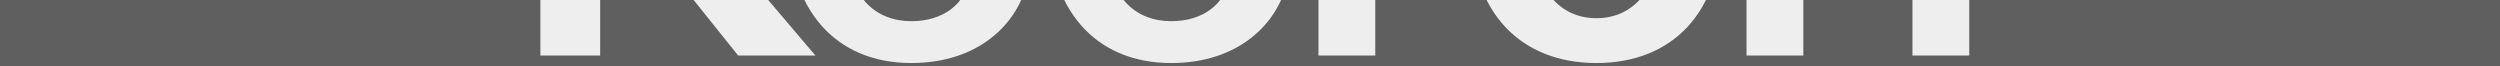
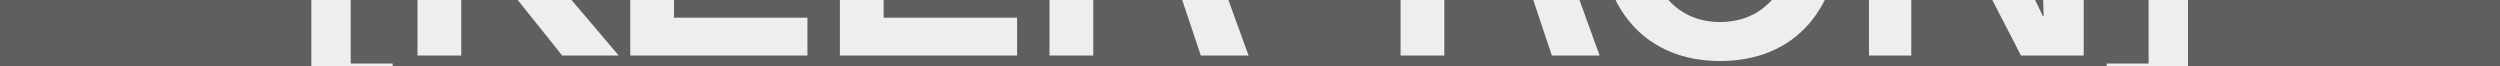
<svg xmlns="http://www.w3.org/2000/svg" width="1440" height="38" viewBox="0 0 1440 38" fill="none">
  <mask id="mask0_182_1526" style="mask-type:alpha" maskUnits="userSpaceOnUse" x="0" y="0" width="1440" height="38">
    <rect width="1440" height="38" fill="#C4C4C4" />
  </mask>
  <g mask="url(#mask0_182_1526)">
    <rect y="-407" width="1440" height="800" fill="#5F5F5F" />
-     <path d="M378.701 -75.051L462.218 -172.344H420.89L346.27 -81.365H345.696V-172.344H311.256V32H345.696V-66.441H346.27L425.195 32H469.68L378.701 -75.051ZM524.943 12.197C504.566 12.197 487.92 -1.292 486.772 -34.297H593.823C593.823 -48.36 592.675 -59.266 589.805 -68.45C581.769 -98.872 557.661 -118.101 524.369 -118.101C480.171 -118.101 454.341 -85.67 454.341 -42.62C454.341 4.448 480.458 36.305 524.943 36.305C563.114 36.305 586.648 14.206 592.101 -11.911H558.522C555.652 2.152 543.598 12.197 524.943 12.197ZM524.369 -93.993C543.885 -93.993 558.809 -81.365 561.105 -55.822H487.346C490.216 -81.078 504.566 -93.993 524.369 -93.993ZM674.62 12.197C654.243 12.197 637.597 -1.292 636.449 -34.297H743.5C743.5 -48.36 742.352 -59.266 739.482 -68.45C731.446 -98.872 707.338 -118.101 674.046 -118.101C629.848 -118.101 604.018 -85.67 604.018 -42.62C604.018 4.448 630.135 36.305 674.62 36.305C712.791 36.305 736.325 14.206 741.778 -11.911H708.199C705.329 2.152 693.275 12.197 674.62 12.197ZM674.046 -93.993C693.562 -93.993 708.486 -81.365 710.782 -55.822H637.023C639.893 -81.078 654.243 -93.993 674.046 -93.993ZM832.047 -115.805C813.966 -115.805 800.19 -108.056 790.432 -92.271H789.858V-113.796H759.436V32H792.154V-39.463C792.154 -69.885 806.504 -86.531 832.621 -86.531C836.352 -86.531 840.083 -86.244 844.101 -85.383V-114.37C840.37 -115.231 835.778 -115.805 832.047 -115.805ZM919.568 -118.101C875.37 -118.101 847.531 -88.253 847.531 -40.898C847.531 6.457 875.37 36.305 919.568 36.305C963.766 36.305 991.318 6.457 991.318 -40.898C991.318 -88.253 963.766 -118.101 919.568 -118.101ZM919.568 -92.271C942.815 -92.271 957.165 -72.468 957.165 -40.898C957.165 -9.328 942.815 10.475 919.568 10.475C896.321 10.475 881.971 -9.328 881.971 -40.898C881.971 -72.468 896.321 -92.271 919.568 -92.271ZM1081.19 -117.24C1061.96 -117.24 1046.75 -108.056 1037.57 -94.854H1036.99V-113.796H1006V32H1038.72V-48.934C1038.72 -76.773 1053.35 -90.836 1072.01 -90.836C1090.38 -90.836 1101.57 -80.504 1101.57 -54.387V32H1134.29V-57.257C1134.29 -97.15 1114.2 -117.24 1081.19 -117.24Z" fill="#EEEEEE" />
+     <path d="M226.16 -120.91V-135.61H179.33V51.29H226.16V36.59H202.01V-120.91H226.16ZM1260.27 -135.61H1213.44V-120.91H1237.59V36.59H1213.44V51.29H1260.27V-135.61Z" fill="#EEEEEE" />
+     <path d="M289.26 -58.33L350.37 -129.52H320.13L265.53 -62.95H265.11V-129.52H239.91V20H265.11V-52.03H265.53L323.28 20H355.83L289.26 -58.33ZM462.417 -107.68V-129.52H362.457V20H464.517V-1.84H387.657V-45.52H457.797V-67.15H387.657V-107.68H462.417ZM583.167 -107.68V-129.52H483.207V20H585.267V-1.84H508.407V-45.52H578.547V-67.15H508.407V-107.68H583.167ZM603.957 -129.52V20H629.157V-40.06H650.787C666.117 -40.06 672.627 -34.39 678.507 -17.59L691.107 20H718.617L703.287 -22.21C696.567 -40.9 691.737 -47.2 681.027 -50.77V-51.19C698.037 -55.39 708.747 -69.46 708.747 -88.15C708.747 -114.19 692.157 -129.52 655.407 -129.52H603.957ZM629.157 -108.73H652.677C672.417 -108.73 683.337 -101.59 683.337 -85.63C683.547 -70.72 674.937 -60.64 654.147 -60.64H629.157V-108.73ZM779.374 -31.45V-51.19H726.874V-31.45H779.374ZM806.164 -129.52V20H831.364V-40.06H852.994C868.324 -40.06 874.834 -34.39 880.714 -17.59L893.314 20H920.824L905.494 -22.21C898.774 -40.9 893.944 -47.2 883.234 -50.77V-51.19C900.244 -55.39 910.954 -69.46 910.954 -88.15C910.954 -114.19 894.364 -129.52 857.614 -129.52H806.164ZM831.364 -108.73H854.884C874.624 -108.73 885.544 -101.59 885.544 -85.63C885.754 -70.72 877.144 -60.64 856.354 -60.64H831.364V-108.73ZM990.235 -132.67C947.395 -132.67 920.935 -102.85 920.935 -54.76C920.935 -6.67 947.395 23.15 990.235 23.15C1033.08 23.15 1059.54 -6.67 1059.54 -54.76C1059.54 -102.85 1033.08 -132.67 990.235 -132.67ZM990.235 -110.2C1016.91 -110.2 1033.5 -88.99 1033.5 -54.76C1033.5 -20.53 1016.91 0.68 990.235 0.68C963.565 0.68 946.975 -20.53 946.975 -54.76C946.975 -88.99 963.565 -110.2 990.235 -110.2ZM1199.65 20V-129.52H1175.5V-70.72C1175.5 -48.04 1175.92 -25.36 1176.55 -2.68H1176.13C1166.05 -24.1 1155.34 -45.73 1144.42 -66.94L1112.29 -129.52H1075.96V20H1100.32V-38.8C1100.32 -61.48 1099.9 -84.16 1099.06 -106.84H1099.48C1109.56 -85.42 1120.27 -63.79 1131.19 -42.58L1163.53 20H1199.65Z" fill="#5F5F5F" />
+     <path d="M289.83 -46.33L350.94 -117.52H320.7L266.1 -50.95H265.68V-117.52H240.48V32H265.68V-40.03H266.1L323.85 32H356.4L289.83 -46.33ZM462.986 -95.68V-117.52H363.026V32H465.086V10.16H388.226V-33.52H458.366V-55.15H388.226V-95.68H462.986ZM583.736 -95.68V-117.52H483.776V32H585.836V10.16H508.976V-33.52H579.116V-55.15H508.976V-95.68H583.736ZM604.526 -117.52V32H629.726V-28.06H651.356C666.686 -28.06 673.196 -22.39 679.076 -5.59L691.676 32H719.186L703.856 -10.21C697.136 -28.9 692.306 -35.2 681.596 -38.77V-39.19C698.606 -43.39 709.316 -57.46 709.316 -76.15C709.316 -102.19 692.726 -117.52 655.976 -117.52H604.526ZM629.726 -96.73H653.246C672.986 -96.73 683.906 -89.59 683.906 -73.63C684.116 -58.72 675.506 -48.64 654.716 -48.64H629.726V-96.73ZM779.944 -19.45V-39.19H727.444V-19.45H779.944ZM806.734 -117.52V32H831.934V-28.06H853.564C868.894 -28.06 875.404 -22.39 881.284 -5.59L893.884 32H921.394L906.064 -10.21C899.344 -28.9 894.514 -35.2 883.804 -38.77V-39.19C900.814 -43.39 911.524 -57.46 911.524 -76.15C911.524 -102.19 894.934 -117.52 858.184 -117.52H806.734ZM831.934 -96.73H855.454C875.194 -96.73 886.114 -89.59 886.114 -73.63C886.324 -58.72 877.714 -48.64 856.924 -48.64H831.934V-96.73ZM990.805 -120.67C947.965 -120.67 921.505 -90.85 921.505 -42.76C921.505 5.33 947.965 35.15 990.805 35.15C1033.65 35.15 1060.11 5.33 1060.11 -42.76C1060.11 -90.85 1033.65 -120.67 990.805 -120.67ZM990.805 -98.2C1017.48 -98.2 1034.07 -76.99 1034.07 -42.76C1034.07 -8.53 1017.48 12.68 990.805 12.68C964.135 12.68 947.545 -8.53 947.545 -42.76C947.545 -76.99 964.135 -98.2 990.805 -98.2ZM1200.22 32V-117.52H1176.07V-58.72C1176.07 -36.04 1176.49 -13.36 1177.12 9.32H1176.7C1166.62 -12.1 1155.91 -33.73 1144.99 -54.94L1112.86 -117.52H1076.53V32H1100.89V-26.8C1100.89 -49.48 1100.47 -72.16 1099.63 -94.84H1100.05C1110.13 -73.42 1120.84 -51.79 1131.76 -30.58L1164.1 32H1200.22Z" fill="#EEEEEE" />
  </g>
</svg>
